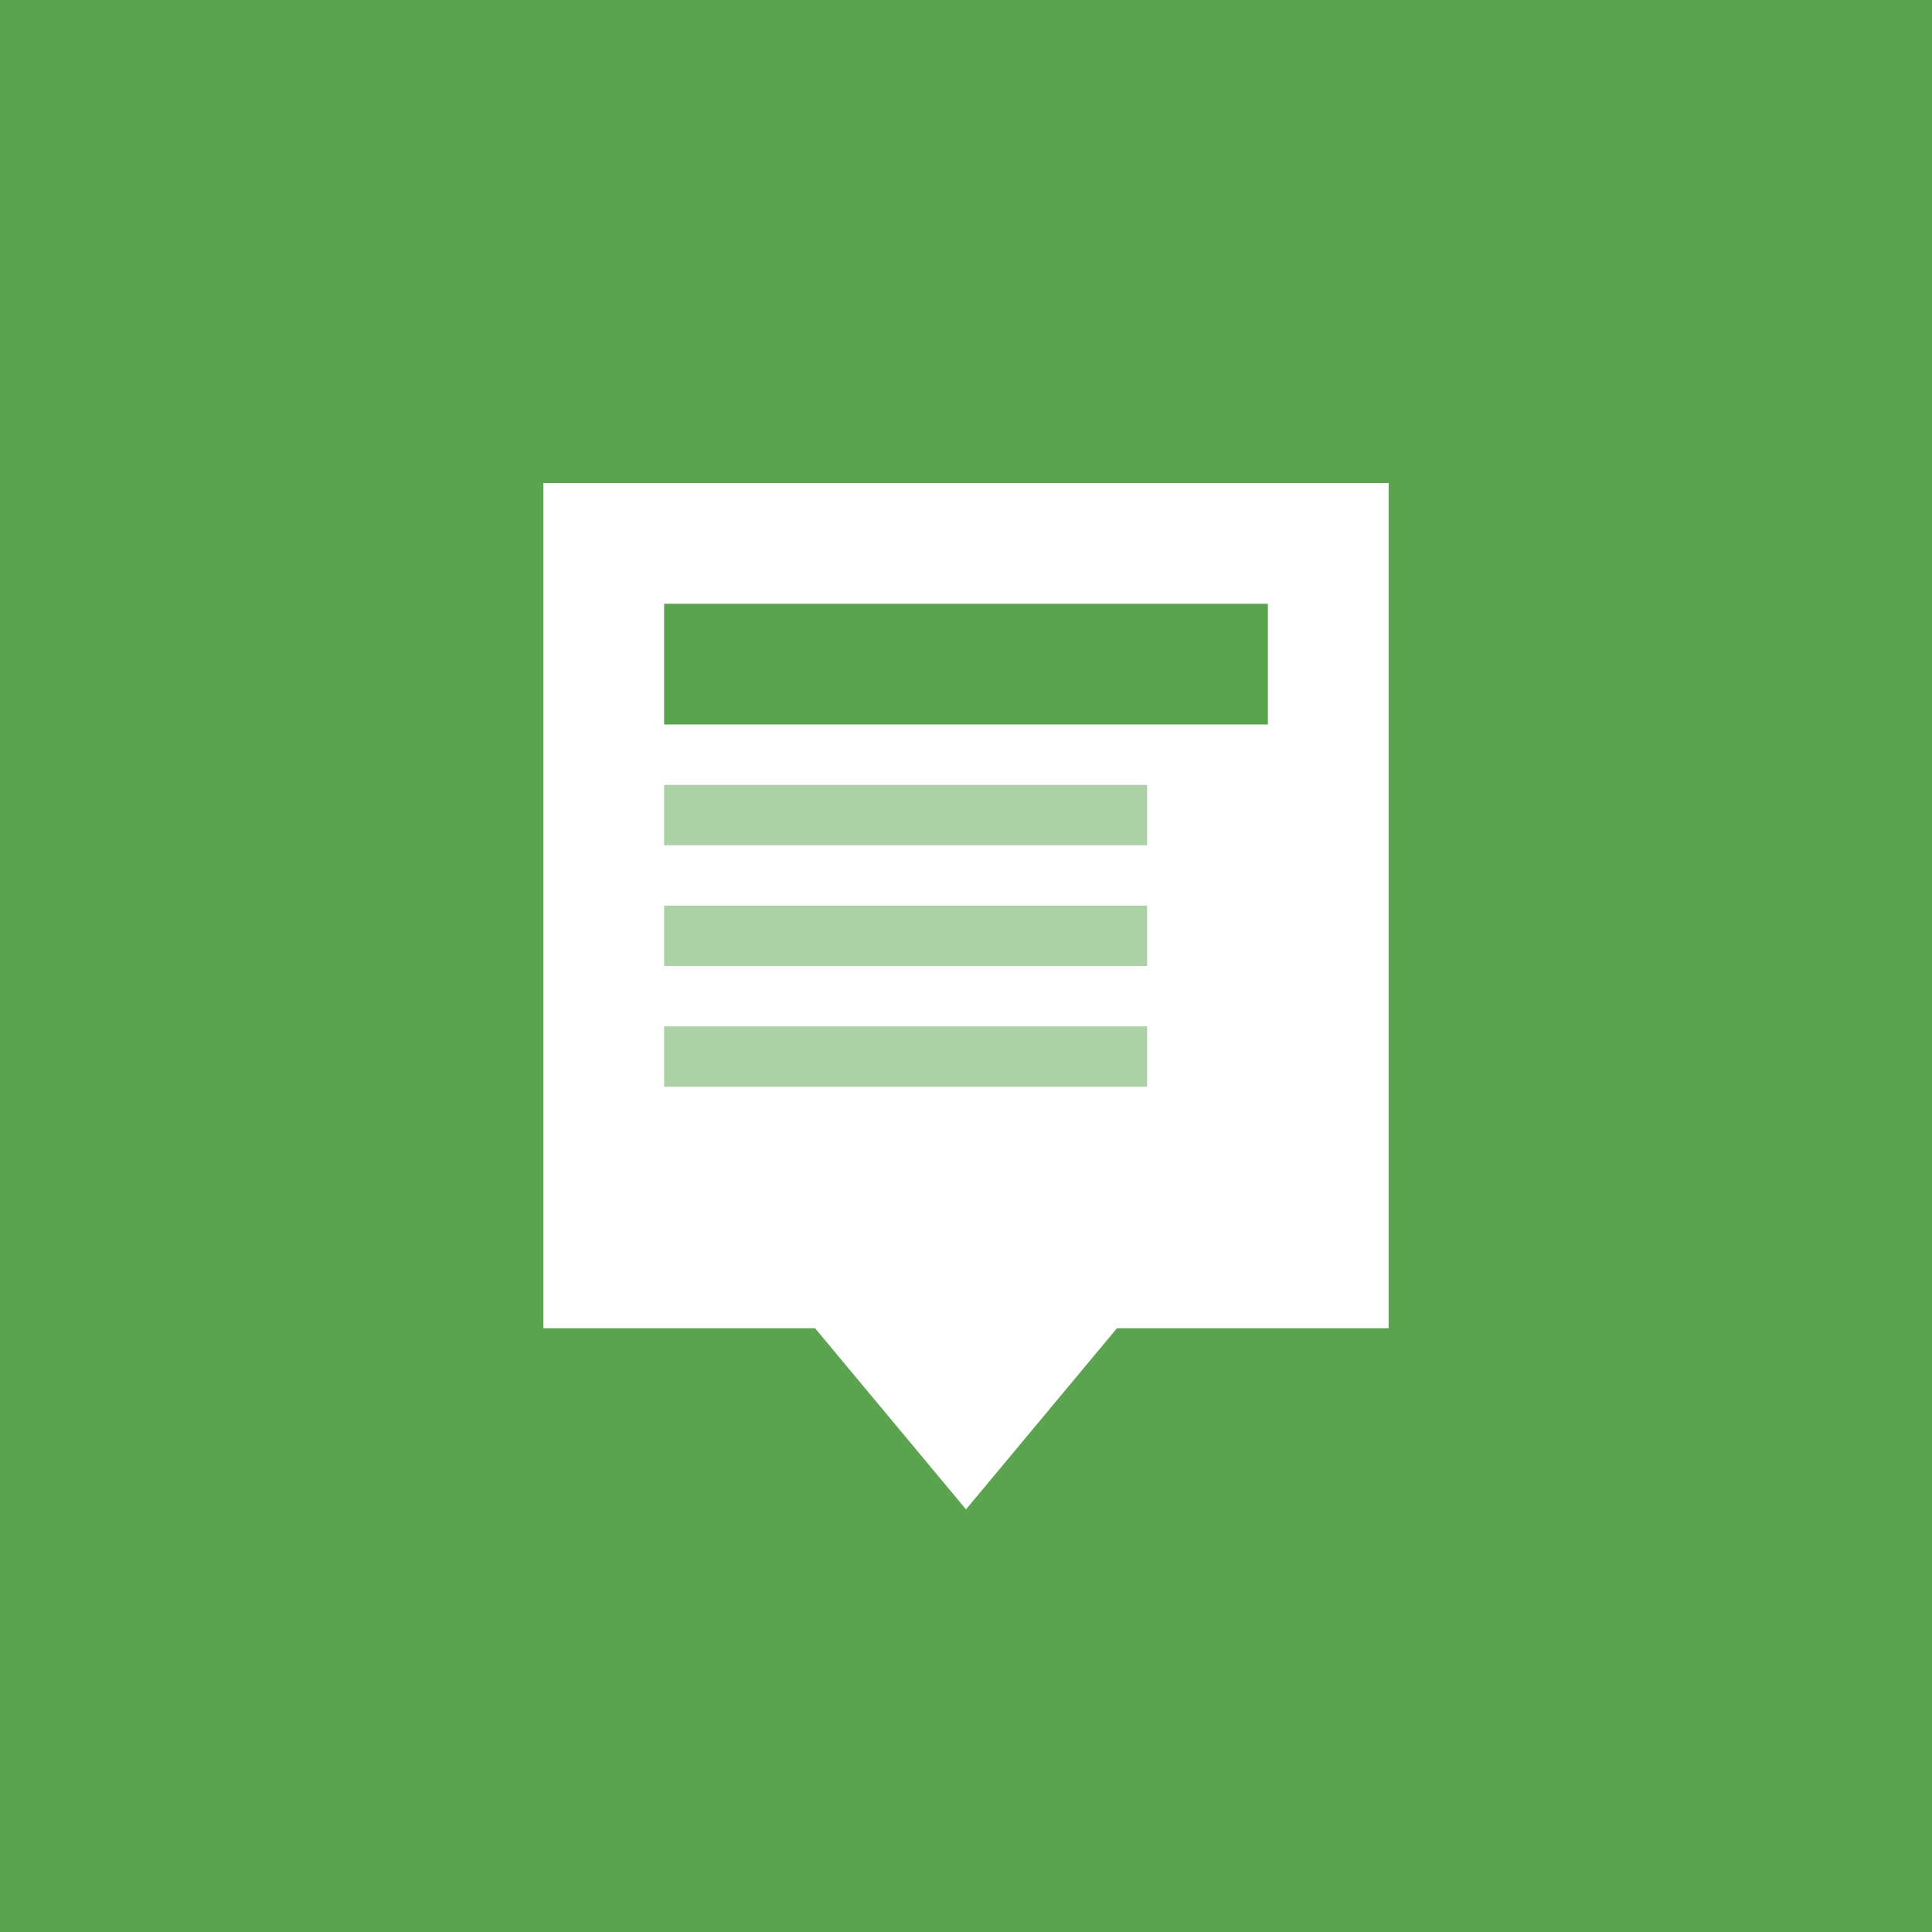
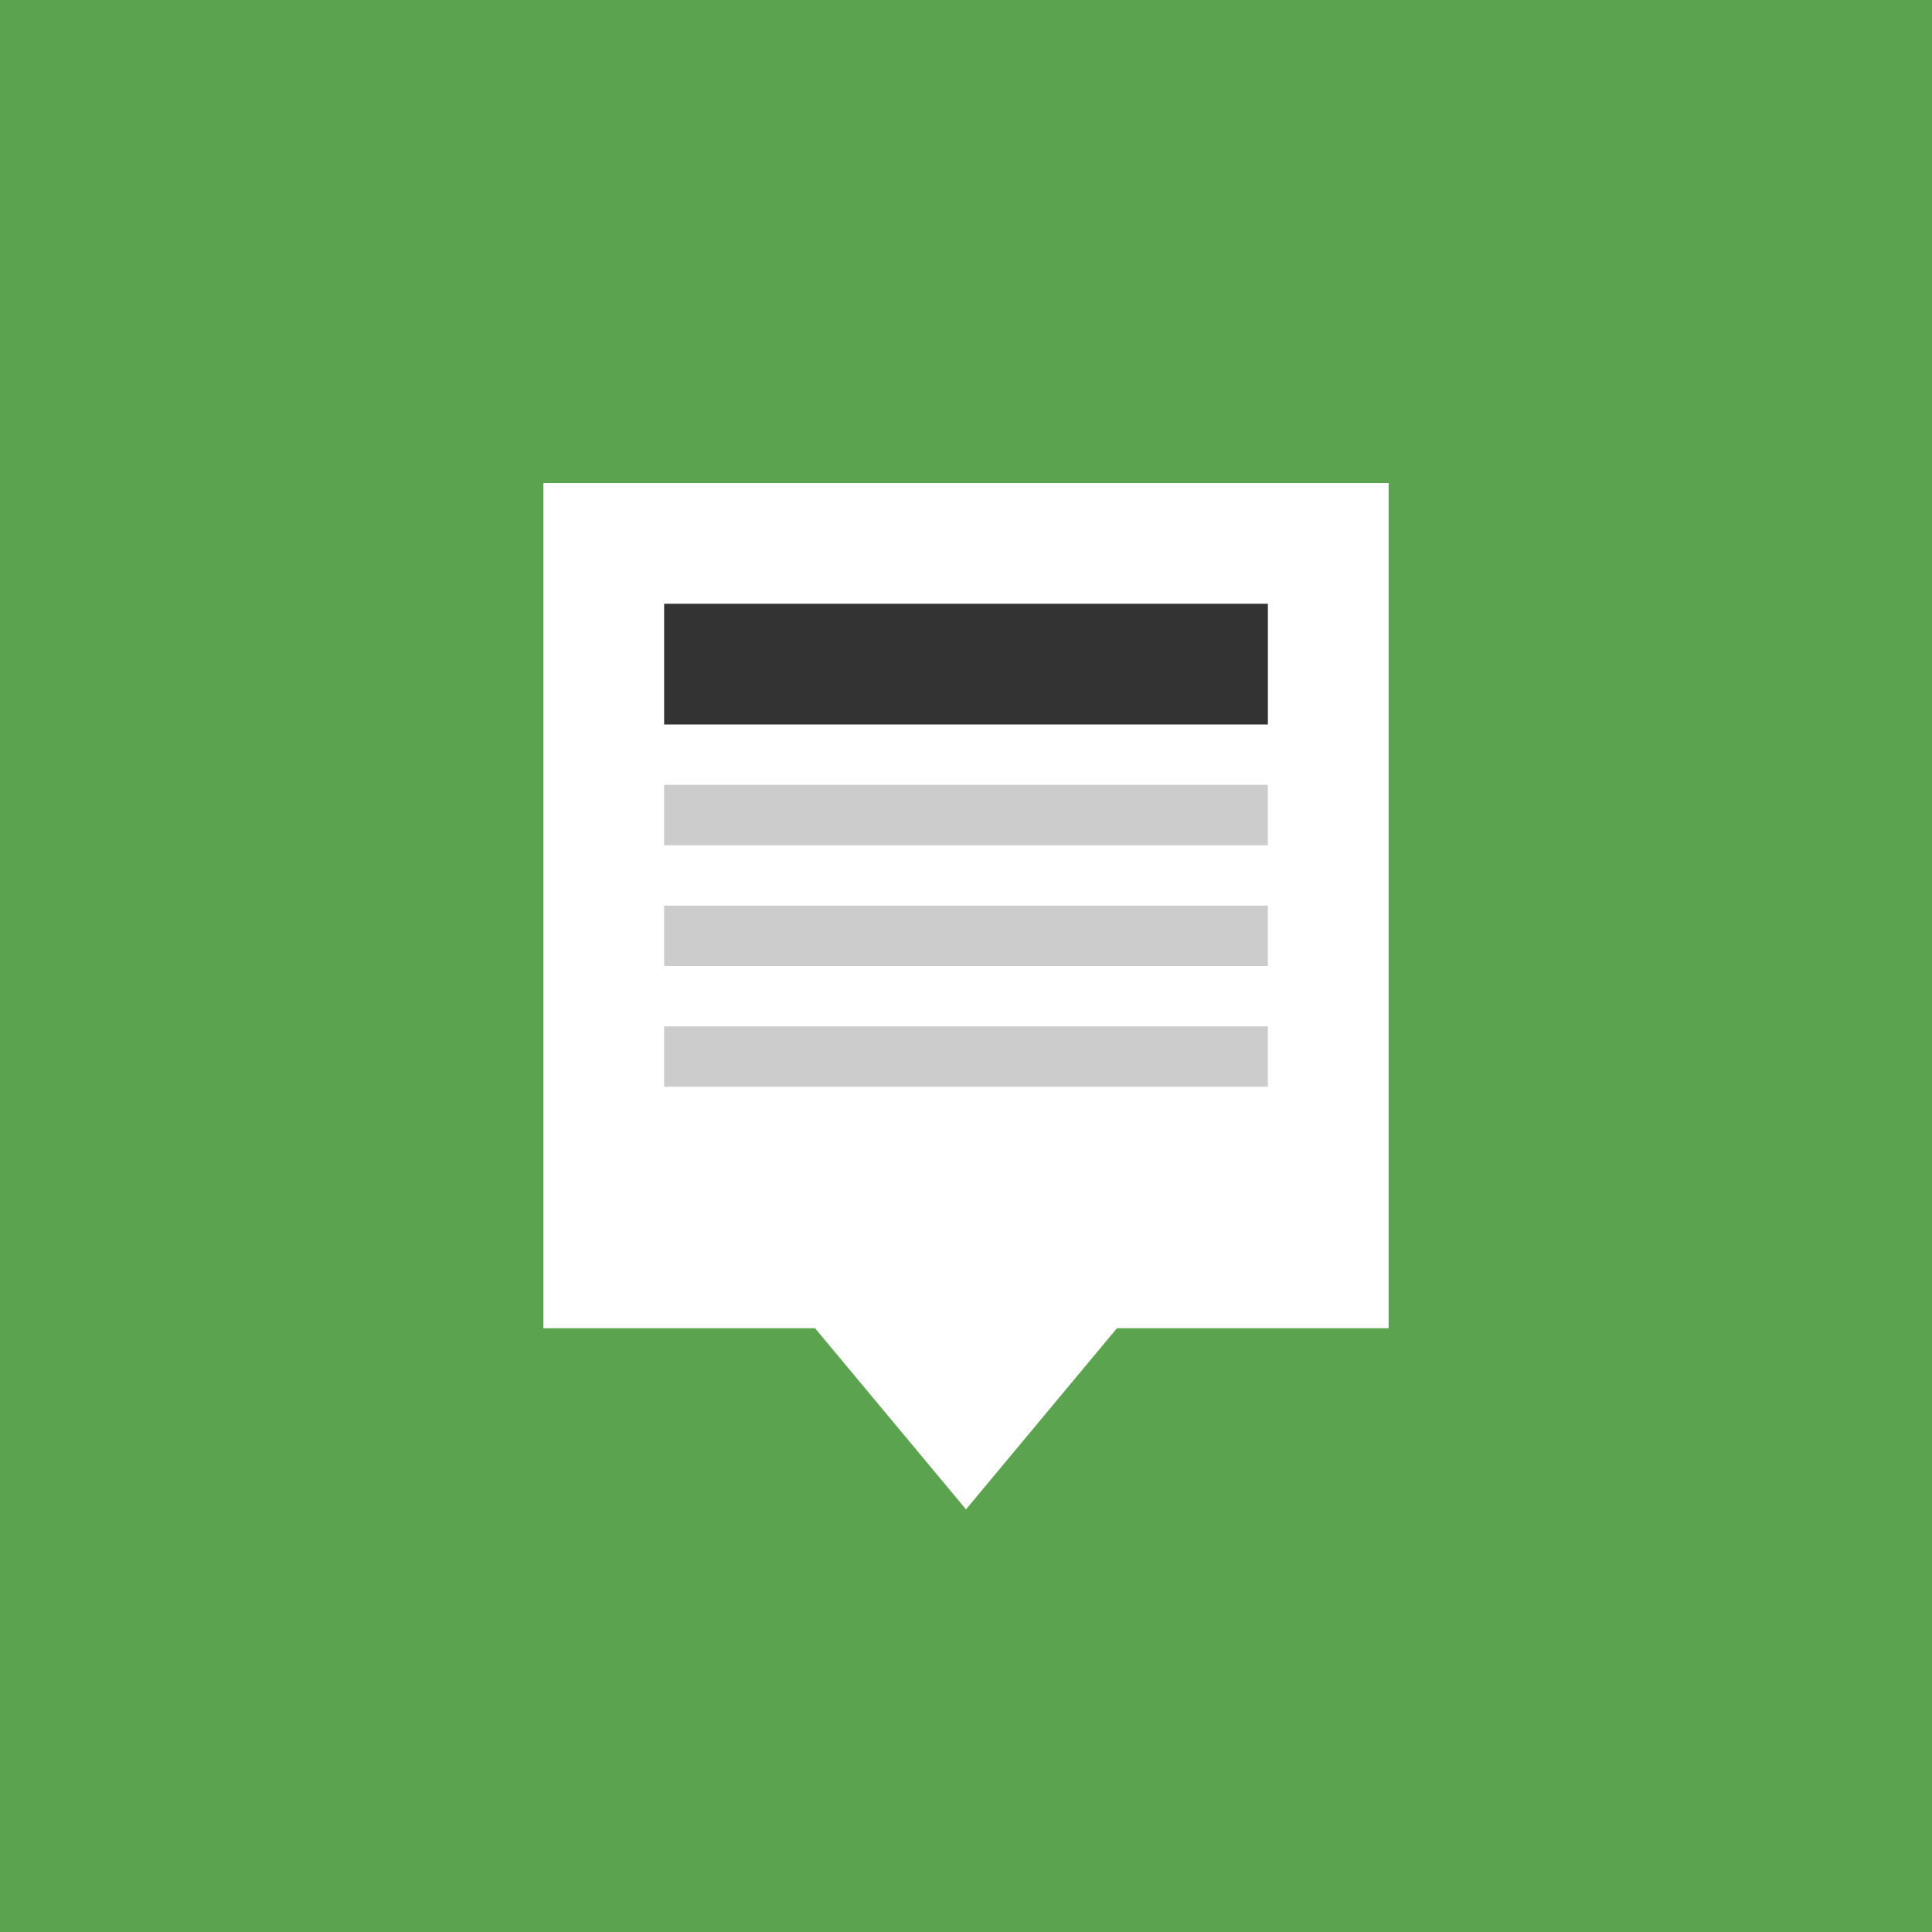
<svg xmlns="http://www.w3.org/2000/svg" version="1.1" id="Ebene_1" x="0px" y="0px" viewBox="0 0 64 64" enable-background="new 0 0 64 64" xml:space="preserve">
  <path fill="#5BA34F" d="M0,0h64v64H0V0z" />
  <polygon fill="#FFFFFF" points="18,16 18,44 27,44 32,50 37,44 46,44 46,16 " />
-   <rect x="22" y="20" fill="#5BA34F" width="20" height="4" />
-   <rect x="22" y="26" opacity="0.5" fill="#5BA34F" width="16" height="2" />
-   <rect x="22" y="30" opacity="0.5" fill="#5BA34F" width="16" height="2" />
-   <rect x="22" y="34" opacity="0.5" fill="#5BA34F" width="16" height="2" />
+   <rect x="22" y="20" fill="#333333" width="20" height="4" />
+   <rect x="22" y="26" opacity="0.25" fill="#333333" enable-background="new    " width="20" height="2" />
+   <rect x="22" y="30" opacity="0.25" fill="#333333" enable-background="new    " width="20" height="2" />
+   <rect x="22" y="34" opacity="0.25" fill="#333333" enable-background="new    " width="20" height="2" />
</svg>
